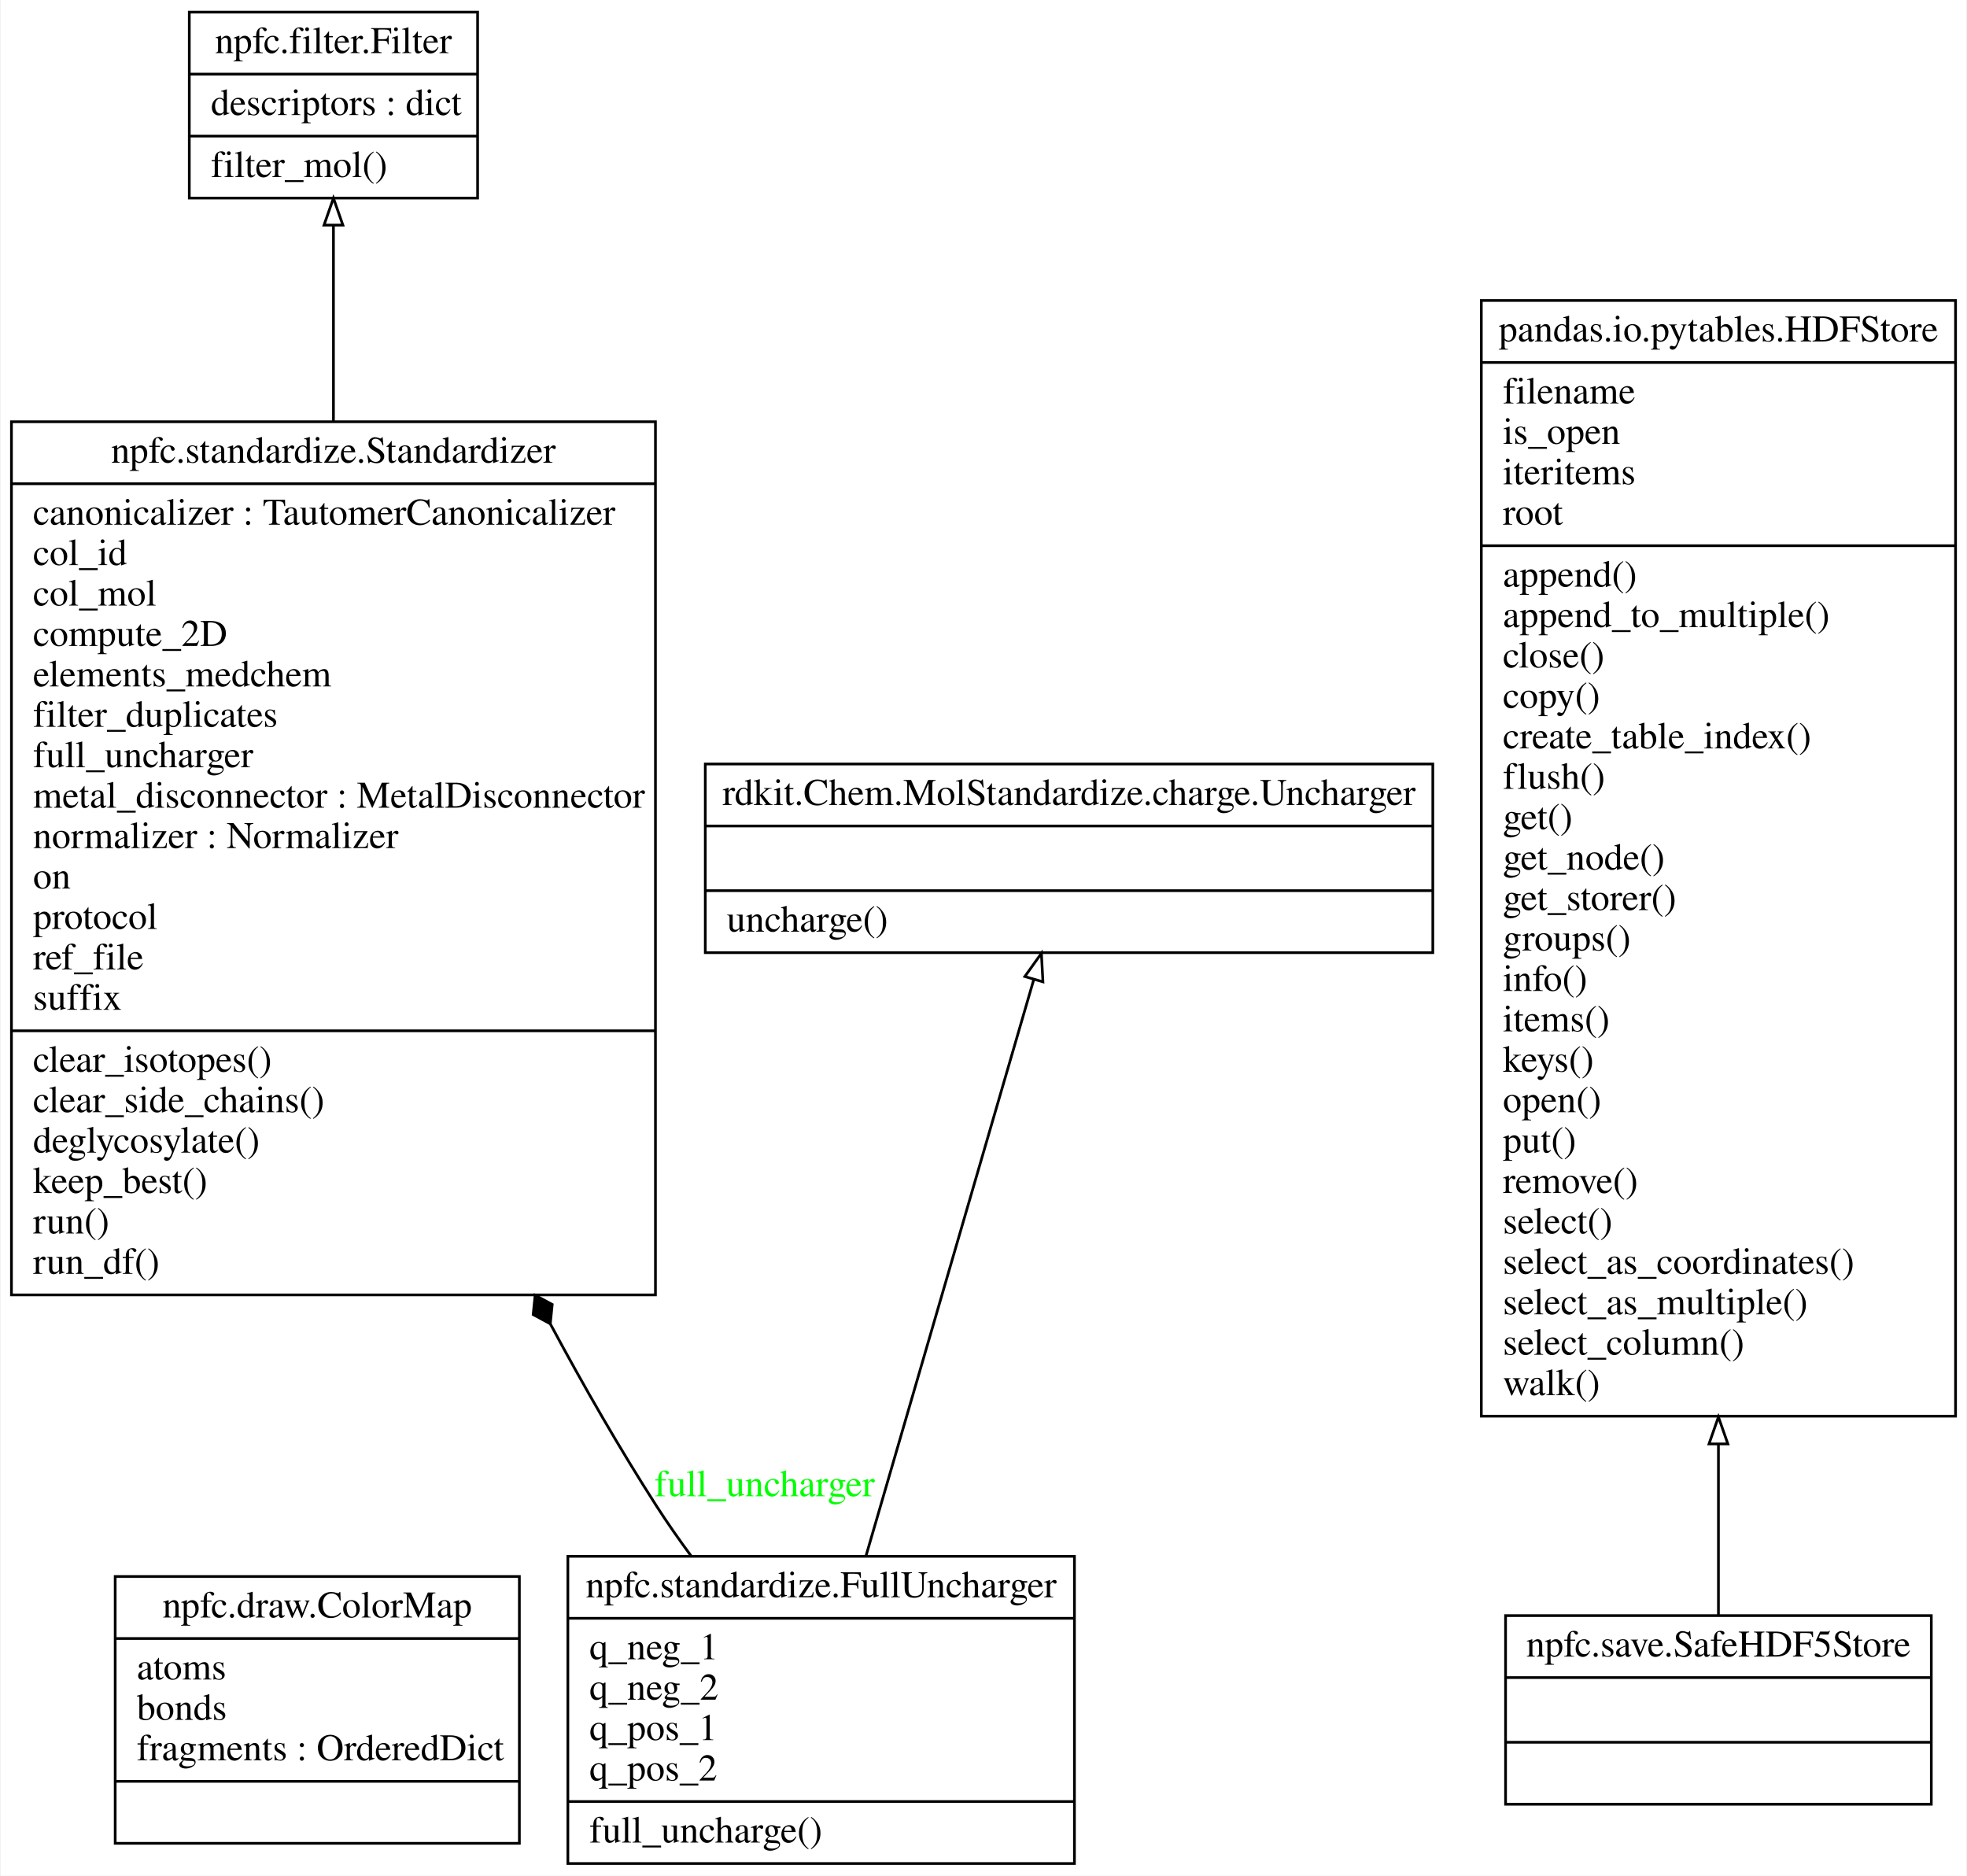
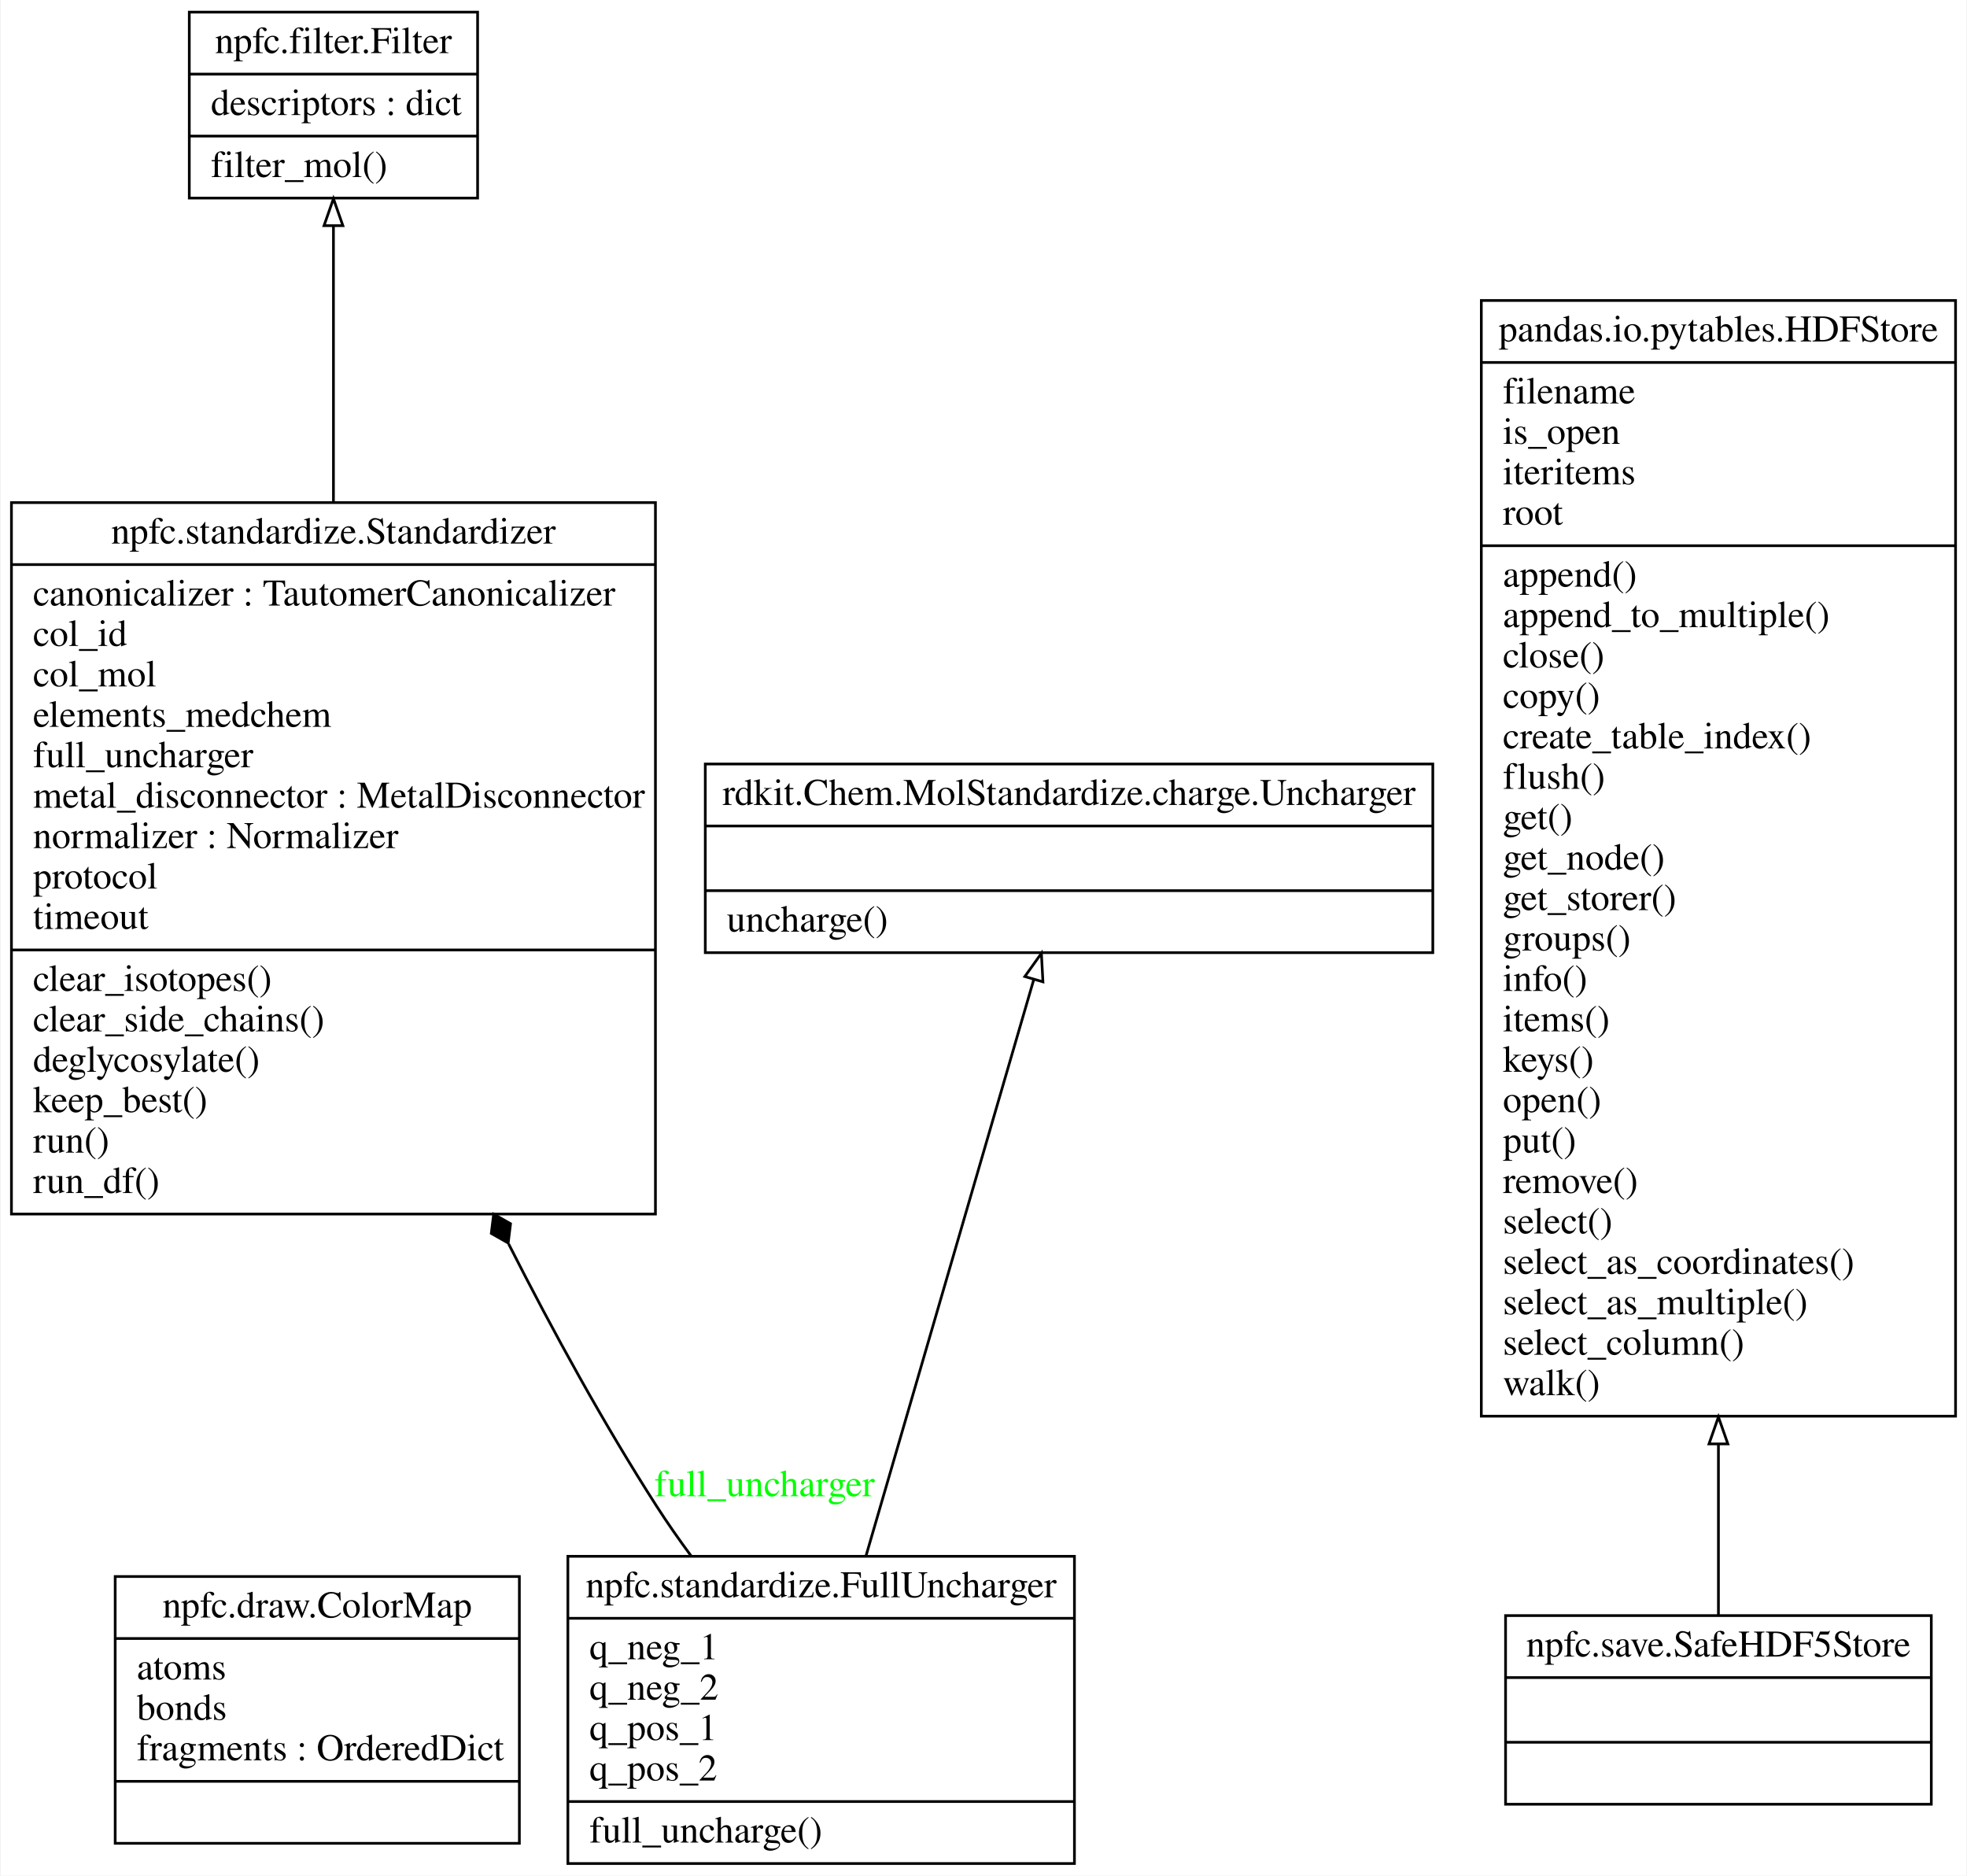
<svg xmlns="http://www.w3.org/2000/svg" width="730pt" height="696pt" viewBox="0.00 0.00 729.50 696.00">
  <g id="graph0" class="graph" transform="scale(1 1) rotate(0) translate(4 692)">
    <polygon fill="#ffffff" stroke="transparent" points="-4,4 -4,-692 725.5,-692 725.5,4 -4,4" />
    <g id="node1" class="node">
      <polygon fill="none" stroke="#000000" points="38.5,-8 38.5,-107 188.5,-107 188.5,-8 38.5,-8" />
      <text text-anchor="middle" x="113.5" y="-91.8" font-family="Times,serif" font-size="14.00" fill="#000000">npfc.draw.ColorMap</text>
      <polyline fill="none" stroke="#000000" points="38.5,-84 188.5,-84 " />
      <text text-anchor="start" x="46.5" y="-68.8" font-family="Times,serif" font-size="14.00" fill="#000000">atoms</text>
      <text text-anchor="start" x="46.5" y="-53.8" font-family="Times,serif" font-size="14.00" fill="#000000">bonds</text>
      <text text-anchor="start" x="46.5" y="-38.8" font-family="Times,serif" font-size="14.00" fill="#000000">fragments : OrderedDict</text>
      <polyline fill="none" stroke="#000000" points="38.5,-31 188.5,-31 " />
      <text text-anchor="middle" x="113.5" y="-15.8" font-family="Times,serif" font-size="14.00" fill="#000000"> </text>
    </g>
    <g id="node2" class="node">
      <polygon fill="none" stroke="#000000" points="66,-618.5 66,-687.5 173,-687.5 173,-618.5 66,-618.5" />
      <text text-anchor="middle" x="119.5" y="-672.3" font-family="Times,serif" font-size="14.00" fill="#000000">npfc.filter.Filter</text>
      <polyline fill="none" stroke="#000000" points="66,-664.5 173,-664.5 " />
      <text text-anchor="start" x="74" y="-649.3" font-family="Times,serif" font-size="14.00" fill="#000000">descriptors : dict</text>
      <polyline fill="none" stroke="#000000" points="66,-641.5 173,-641.5 " />
      <text text-anchor="start" x="74" y="-626.3" font-family="Times,serif" font-size="14.00" fill="#000000">filter_mol()</text>
    </g>
    <g id="node3" class="node">
      <polygon fill="none" stroke="#000000" points="554.5,-22.5 554.5,-92.5 712.5,-92.5 712.5,-22.5 554.5,-22.5" />
      <text text-anchor="middle" x="633.5" y="-77.3" font-family="Times,serif" font-size="14.00" fill="#000000">npfc.save.SafeHDF5Store</text>
      <polyline fill="none" stroke="#000000" points="554.5,-69.5 712.5,-69.5 " />
      <polyline fill="none" stroke="#000000" points="554.5,-45.5 712.5,-45.5 " />
      <text text-anchor="middle" x="633.5" y="-30.3" font-family="Times,serif" font-size="14.00" fill="#000000"> </text>
    </g>
    <g id="node6" class="node">
      <polygon fill="none" stroke="#000000" points="545.5,-166.5 545.5,-580.5 721.5,-580.5 721.5,-166.5 545.5,-166.5" />
      <text text-anchor="middle" x="633.5" y="-565.3" font-family="Times,serif" font-size="14.00" fill="#000000">pandas.io.pytables.HDFStore</text>
      <polyline fill="none" stroke="#000000" points="545.5,-557.5 721.5,-557.5 " />
      <text text-anchor="start" x="553.5" y="-542.3" font-family="Times,serif" font-size="14.00" fill="#000000">filename</text>
      <text text-anchor="start" x="553.5" y="-527.3" font-family="Times,serif" font-size="14.00" fill="#000000">is_open</text>
      <text text-anchor="start" x="553.5" y="-512.3" font-family="Times,serif" font-size="14.00" fill="#000000">iteritems</text>
      <text text-anchor="start" x="553.5" y="-497.3" font-family="Times,serif" font-size="14.00" fill="#000000">root</text>
      <polyline fill="none" stroke="#000000" points="545.5,-489.5 721.5,-489.5 " />
      <text text-anchor="start" x="553.5" y="-474.3" font-family="Times,serif" font-size="14.00" fill="#000000">append()</text>
      <text text-anchor="start" x="553.5" y="-459.3" font-family="Times,serif" font-size="14.00" fill="#000000">append_to_multiple()</text>
      <text text-anchor="start" x="553.5" y="-444.3" font-family="Times,serif" font-size="14.00" fill="#000000">close()</text>
      <text text-anchor="start" x="553.5" y="-429.3" font-family="Times,serif" font-size="14.00" fill="#000000">copy()</text>
      <text text-anchor="start" x="553.5" y="-414.3" font-family="Times,serif" font-size="14.00" fill="#000000">create_table_index()</text>
      <text text-anchor="start" x="553.5" y="-399.3" font-family="Times,serif" font-size="14.00" fill="#000000">flush()</text>
      <text text-anchor="start" x="553.5" y="-384.3" font-family="Times,serif" font-size="14.00" fill="#000000">get()</text>
      <text text-anchor="start" x="553.5" y="-369.3" font-family="Times,serif" font-size="14.00" fill="#000000">get_node()</text>
      <text text-anchor="start" x="553.5" y="-354.3" font-family="Times,serif" font-size="14.00" fill="#000000">get_storer()</text>
      <text text-anchor="start" x="553.5" y="-339.3" font-family="Times,serif" font-size="14.00" fill="#000000">groups()</text>
      <text text-anchor="start" x="553.5" y="-324.3" font-family="Times,serif" font-size="14.00" fill="#000000">info()</text>
      <text text-anchor="start" x="553.5" y="-309.3" font-family="Times,serif" font-size="14.00" fill="#000000">items()</text>
      <text text-anchor="start" x="553.5" y="-294.3" font-family="Times,serif" font-size="14.00" fill="#000000">keys()</text>
      <text text-anchor="start" x="553.5" y="-279.3" font-family="Times,serif" font-size="14.00" fill="#000000">open()</text>
      <text text-anchor="start" x="553.5" y="-264.3" font-family="Times,serif" font-size="14.00" fill="#000000">put()</text>
      <text text-anchor="start" x="553.5" y="-249.3" font-family="Times,serif" font-size="14.00" fill="#000000">remove()</text>
      <text text-anchor="start" x="553.5" y="-234.3" font-family="Times,serif" font-size="14.00" fill="#000000">select()</text>
      <text text-anchor="start" x="553.5" y="-219.3" font-family="Times,serif" font-size="14.00" fill="#000000">select_as_coordinates()</text>
      <text text-anchor="start" x="553.5" y="-204.3" font-family="Times,serif" font-size="14.00" fill="#000000">select_as_multiple()</text>
      <text text-anchor="start" x="553.5" y="-189.3" font-family="Times,serif" font-size="14.00" fill="#000000">select_column()</text>
      <text text-anchor="start" x="553.5" y="-174.3" font-family="Times,serif" font-size="14.00" fill="#000000">walk()</text>
    </g>
    <g id="edge1" class="edge">
      <path fill="none" stroke="#000000" d="M633.5,-92.525C633.5,-109.614 633.5,-131.726 633.5,-156.038" />
      <polygon fill="none" stroke="#000000" points="630,-156.204 633.5,-166.204 637,-156.204 630,-156.204" />
    </g>
    <g id="node4" class="node">
      <polygon fill="none" stroke="#000000" points="206.5,-.5 206.5,-114.5 394.5,-114.5 394.5,-.5 206.5,-.5" />
      <text text-anchor="middle" x="300.5" y="-99.3" font-family="Times,serif" font-size="14.00" fill="#000000">npfc.standardize.FullUncharger</text>
      <polyline fill="none" stroke="#000000" points="206.5,-91.5 394.5,-91.5 " />
      <text text-anchor="start" x="214.5" y="-76.3" font-family="Times,serif" font-size="14.00" fill="#000000">q_neg_1</text>
      <text text-anchor="start" x="214.5" y="-61.3" font-family="Times,serif" font-size="14.00" fill="#000000">q_neg_2</text>
      <text text-anchor="start" x="214.5" y="-46.3" font-family="Times,serif" font-size="14.00" fill="#000000">q_pos_1</text>
      <text text-anchor="start" x="214.5" y="-31.3" font-family="Times,serif" font-size="14.00" fill="#000000">q_pos_2</text>
      <polyline fill="none" stroke="#000000" points="206.5,-23.5 394.5,-23.5 " />
      <text text-anchor="start" x="214.5" y="-8.3" font-family="Times,serif" font-size="14.00" fill="#000000">full_uncharge()</text>
    </g>
    <g id="node5" class="node">
-       <polygon fill="none" stroke="#000000" points="0,-211.5 0,-535.5 239,-535.5 239,-211.5 0,-211.5" />
-       <text text-anchor="middle" x="119.5" y="-520.3" font-family="Times,serif" font-size="14.00" fill="#000000">npfc.standardize.Standardizer</text>
-       <polyline fill="none" stroke="#000000" points="0,-512.5 239,-512.5 " />
-       <text text-anchor="start" x="8" y="-497.3" font-family="Times,serif" font-size="14.00" fill="#000000">canonicalizer : TautomerCanonicalizer</text>
-       <text text-anchor="start" x="8" y="-482.3" font-family="Times,serif" font-size="14.00" fill="#000000">col_id</text>
-       <text text-anchor="start" x="8" y="-467.3" font-family="Times,serif" font-size="14.00" fill="#000000">col_mol</text>
-       <text text-anchor="start" x="8" y="-452.3" font-family="Times,serif" font-size="14.00" fill="#000000">compute_2D</text>
-       <text text-anchor="start" x="8" y="-437.3" font-family="Times,serif" font-size="14.00" fill="#000000">elements_medchem</text>
-       <text text-anchor="start" x="8" y="-422.3" font-family="Times,serif" font-size="14.00" fill="#000000">filter_duplicates</text>
+       <polygon fill="none" stroke="#000000" points="0,-241.5 0,-505.5 239,-505.5 239,-241.5 0,-241.5" />
+       <text text-anchor="middle" x="119.5" y="-490.3" font-family="Times,serif" font-size="14.00" fill="#000000">npfc.standardize.Standardizer</text>
+       <polyline fill="none" stroke="#000000" points="0,-482.5 239,-482.5 " />
+       <text text-anchor="start" x="8" y="-467.3" font-family="Times,serif" font-size="14.00" fill="#000000">canonicalizer : TautomerCanonicalizer</text>
+       <text text-anchor="start" x="8" y="-452.3" font-family="Times,serif" font-size="14.00" fill="#000000">col_id</text>
+       <text text-anchor="start" x="8" y="-437.3" font-family="Times,serif" font-size="14.00" fill="#000000">col_mol</text>
+       <text text-anchor="start" x="8" y="-422.3" font-family="Times,serif" font-size="14.00" fill="#000000">elements_medchem</text>
      <text text-anchor="start" x="8" y="-407.3" font-family="Times,serif" font-size="14.00" fill="#000000">full_uncharger</text>
      <text text-anchor="start" x="8" y="-392.3" font-family="Times,serif" font-size="14.00" fill="#000000">metal_disconnector : MetalDisconnector</text>
      <text text-anchor="start" x="8" y="-377.3" font-family="Times,serif" font-size="14.00" fill="#000000">normalizer : Normalizer</text>
-       <text text-anchor="start" x="8" y="-362.3" font-family="Times,serif" font-size="14.00" fill="#000000">on</text>
-       <text text-anchor="start" x="8" y="-347.3" font-family="Times,serif" font-size="14.00" fill="#000000">protocol</text>
-       <text text-anchor="start" x="8" y="-332.3" font-family="Times,serif" font-size="14.00" fill="#000000">ref_file</text>
-       <text text-anchor="start" x="8" y="-317.3" font-family="Times,serif" font-size="14.00" fill="#000000">suffix</text>
-       <polyline fill="none" stroke="#000000" points="0,-309.5 239,-309.5 " />
-       <text text-anchor="start" x="8" y="-294.3" font-family="Times,serif" font-size="14.00" fill="#000000">clear_isotopes()</text>
-       <text text-anchor="start" x="8" y="-279.3" font-family="Times,serif" font-size="14.00" fill="#000000">clear_side_chains()</text>
-       <text text-anchor="start" x="8" y="-264.3" font-family="Times,serif" font-size="14.00" fill="#000000">deglycosylate()</text>
-       <text text-anchor="start" x="8" y="-249.3" font-family="Times,serif" font-size="14.00" fill="#000000">keep_best()</text>
-       <text text-anchor="start" x="8" y="-234.3" font-family="Times,serif" font-size="14.00" fill="#000000">run()</text>
-       <text text-anchor="start" x="8" y="-219.3" font-family="Times,serif" font-size="14.00" fill="#000000">run_df()</text>
+       <text text-anchor="start" x="8" y="-362.3" font-family="Times,serif" font-size="14.00" fill="#000000">protocol</text>
+       <text text-anchor="start" x="8" y="-347.3" font-family="Times,serif" font-size="14.00" fill="#000000">timeout</text>
+       <polyline fill="none" stroke="#000000" points="0,-339.5 239,-339.5 " />
+       <text text-anchor="start" x="8" y="-324.3" font-family="Times,serif" font-size="14.00" fill="#000000">clear_isotopes()</text>
+       <text text-anchor="start" x="8" y="-309.3" font-family="Times,serif" font-size="14.00" fill="#000000">clear_side_chains()</text>
+       <text text-anchor="start" x="8" y="-294.3" font-family="Times,serif" font-size="14.00" fill="#000000">deglycosylate()</text>
+       <text text-anchor="start" x="8" y="-279.3" font-family="Times,serif" font-size="14.00" fill="#000000">keep_best()</text>
+       <text text-anchor="start" x="8" y="-264.3" font-family="Times,serif" font-size="14.00" fill="#000000">run()</text>
+       <text text-anchor="start" x="8" y="-249.3" font-family="Times,serif" font-size="14.00" fill="#000000">run_df()</text>
    </g>
    <g id="edge4" class="edge">
-       <path fill="none" stroke="#000000" d="M252.221,-114.665C247.74,-120.726 243.417,-126.904 239.5,-133 225.772,-154.361 212.459,-177.507 200.003,-200.715" />
-       <polygon fill="#000000" stroke="#000000" points="199.97,-200.778 200.689,-207.953 194.343,-211.376 193.624,-204.201 199.97,-200.778" />
+       <path fill="none" stroke="#000000" d="M252.221,-114.665C247.74,-120.726 243.417,-126.904 239.5,-133 219.895,-163.507 201.134,-197.655 184.511,-230.423" />
+       <polygon fill="#000000" stroke="#000000" points="184.346,-230.753 185.226,-237.91 178.958,-241.476 178.078,-234.318 184.346,-230.753" />
      <text text-anchor="middle" x="279.5" y="-136.8" font-family="Times,serif" font-size="14.00" fill="#00ff00">full_uncharger</text>
    </g>
    <g id="node7" class="node">
      <polygon fill="none" stroke="#000000" points="257.5,-338.5 257.5,-408.5 527.5,-408.5 527.5,-338.5 257.5,-338.5" />
      <text text-anchor="middle" x="392.5" y="-393.3" font-family="Times,serif" font-size="14.00" fill="#000000">rdkit.Chem.MolStandardize.charge.Uncharger</text>
      <polyline fill="none" stroke="#000000" points="257.5,-385.5 527.5,-385.5 " />
      <polyline fill="none" stroke="#000000" points="257.5,-361.5 527.5,-361.5 " />
      <text text-anchor="start" x="265.5" y="-346.3" font-family="Times,serif" font-size="14.00" fill="#000000">uncharge()</text>
    </g>
    <g id="edge2" class="edge">
      <path fill="none" stroke="#000000" d="M317.161,-114.725C335.039,-176.134 363.065,-272.399 379.423,-328.583" />
      <polygon fill="none" stroke="#000000" points="376.083,-329.631 382.238,-338.254 382.804,-327.674 376.083,-329.631" />
    </g>
    <g id="edge3" class="edge">
-       <path fill="none" stroke="#000000" d="M119.5,-535.682C119.5,-562.341 119.5,-587.882 119.5,-608.286" />
-       <polygon fill="none" stroke="#000000" points="116,-608.467 119.5,-618.467 123,-608.467 116,-608.467" />
+       <path fill="none" stroke="#000000" d="M119.5,-505.883C119.5,-542.667 119.5,-580.133 119.5,-608.05" />
+       <polygon fill="none" stroke="#000000" points="116,-608.261 119.5,-618.261 123,-608.261 116,-608.261" />
    </g>
  </g>
</svg>
